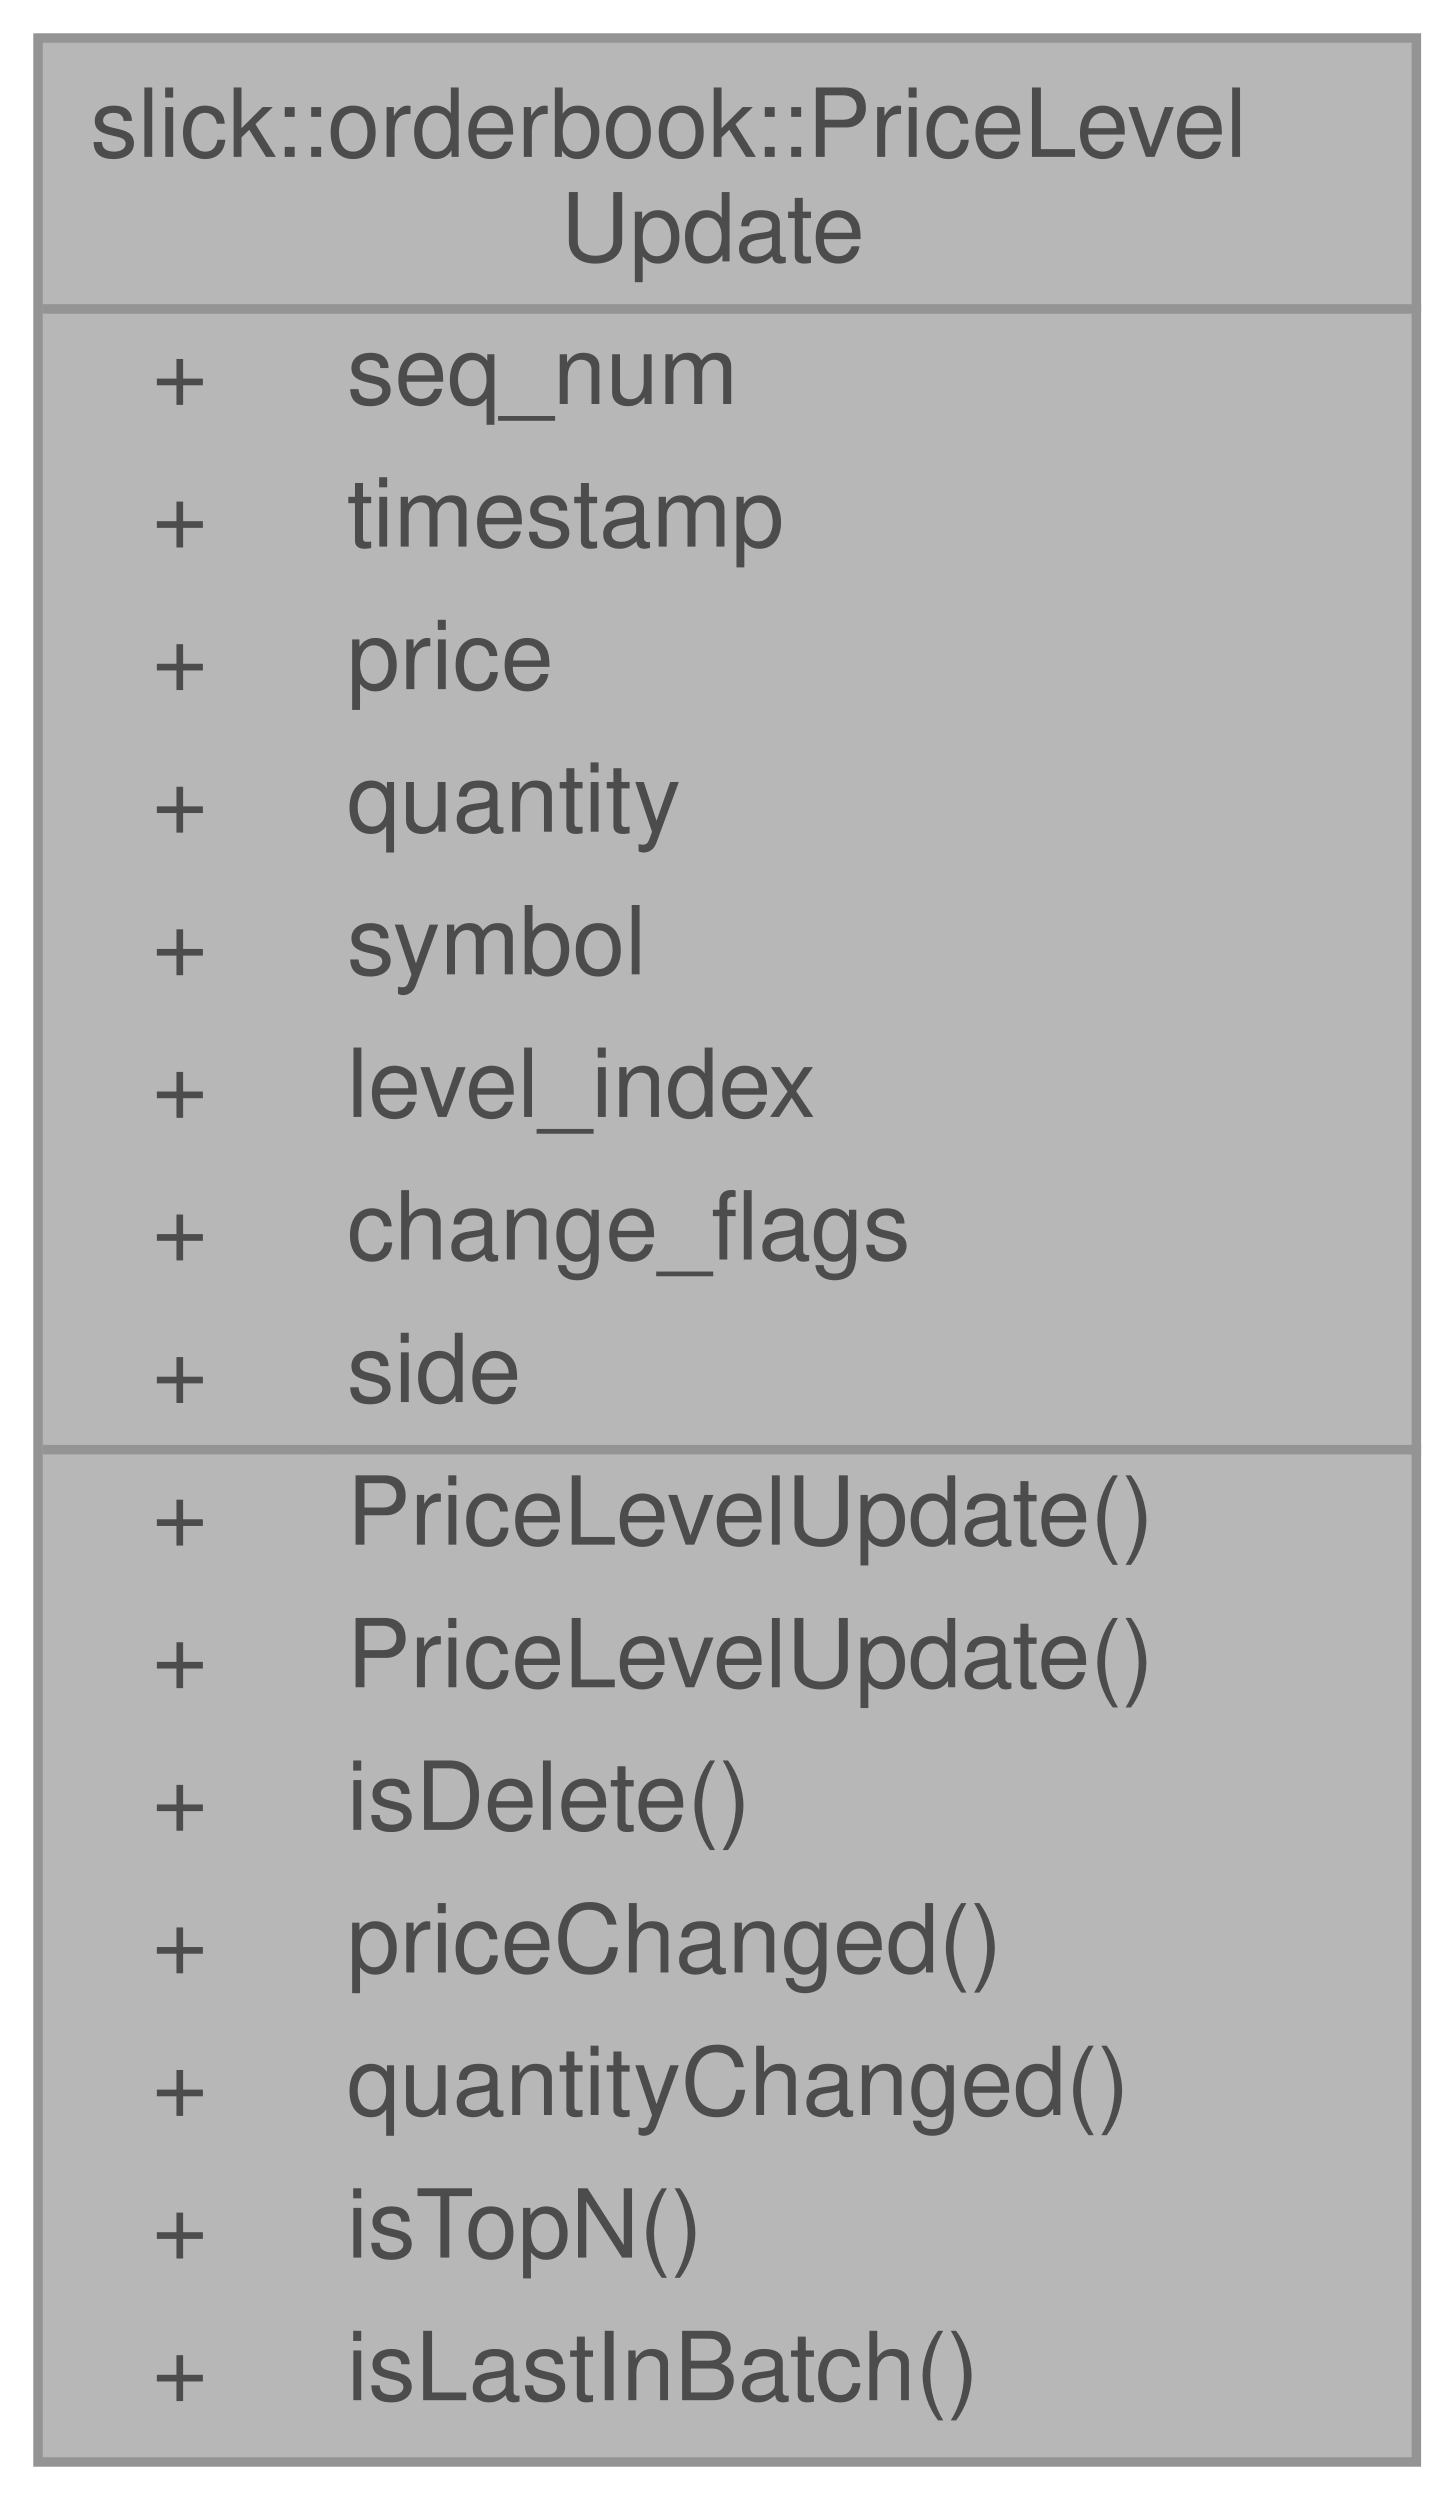
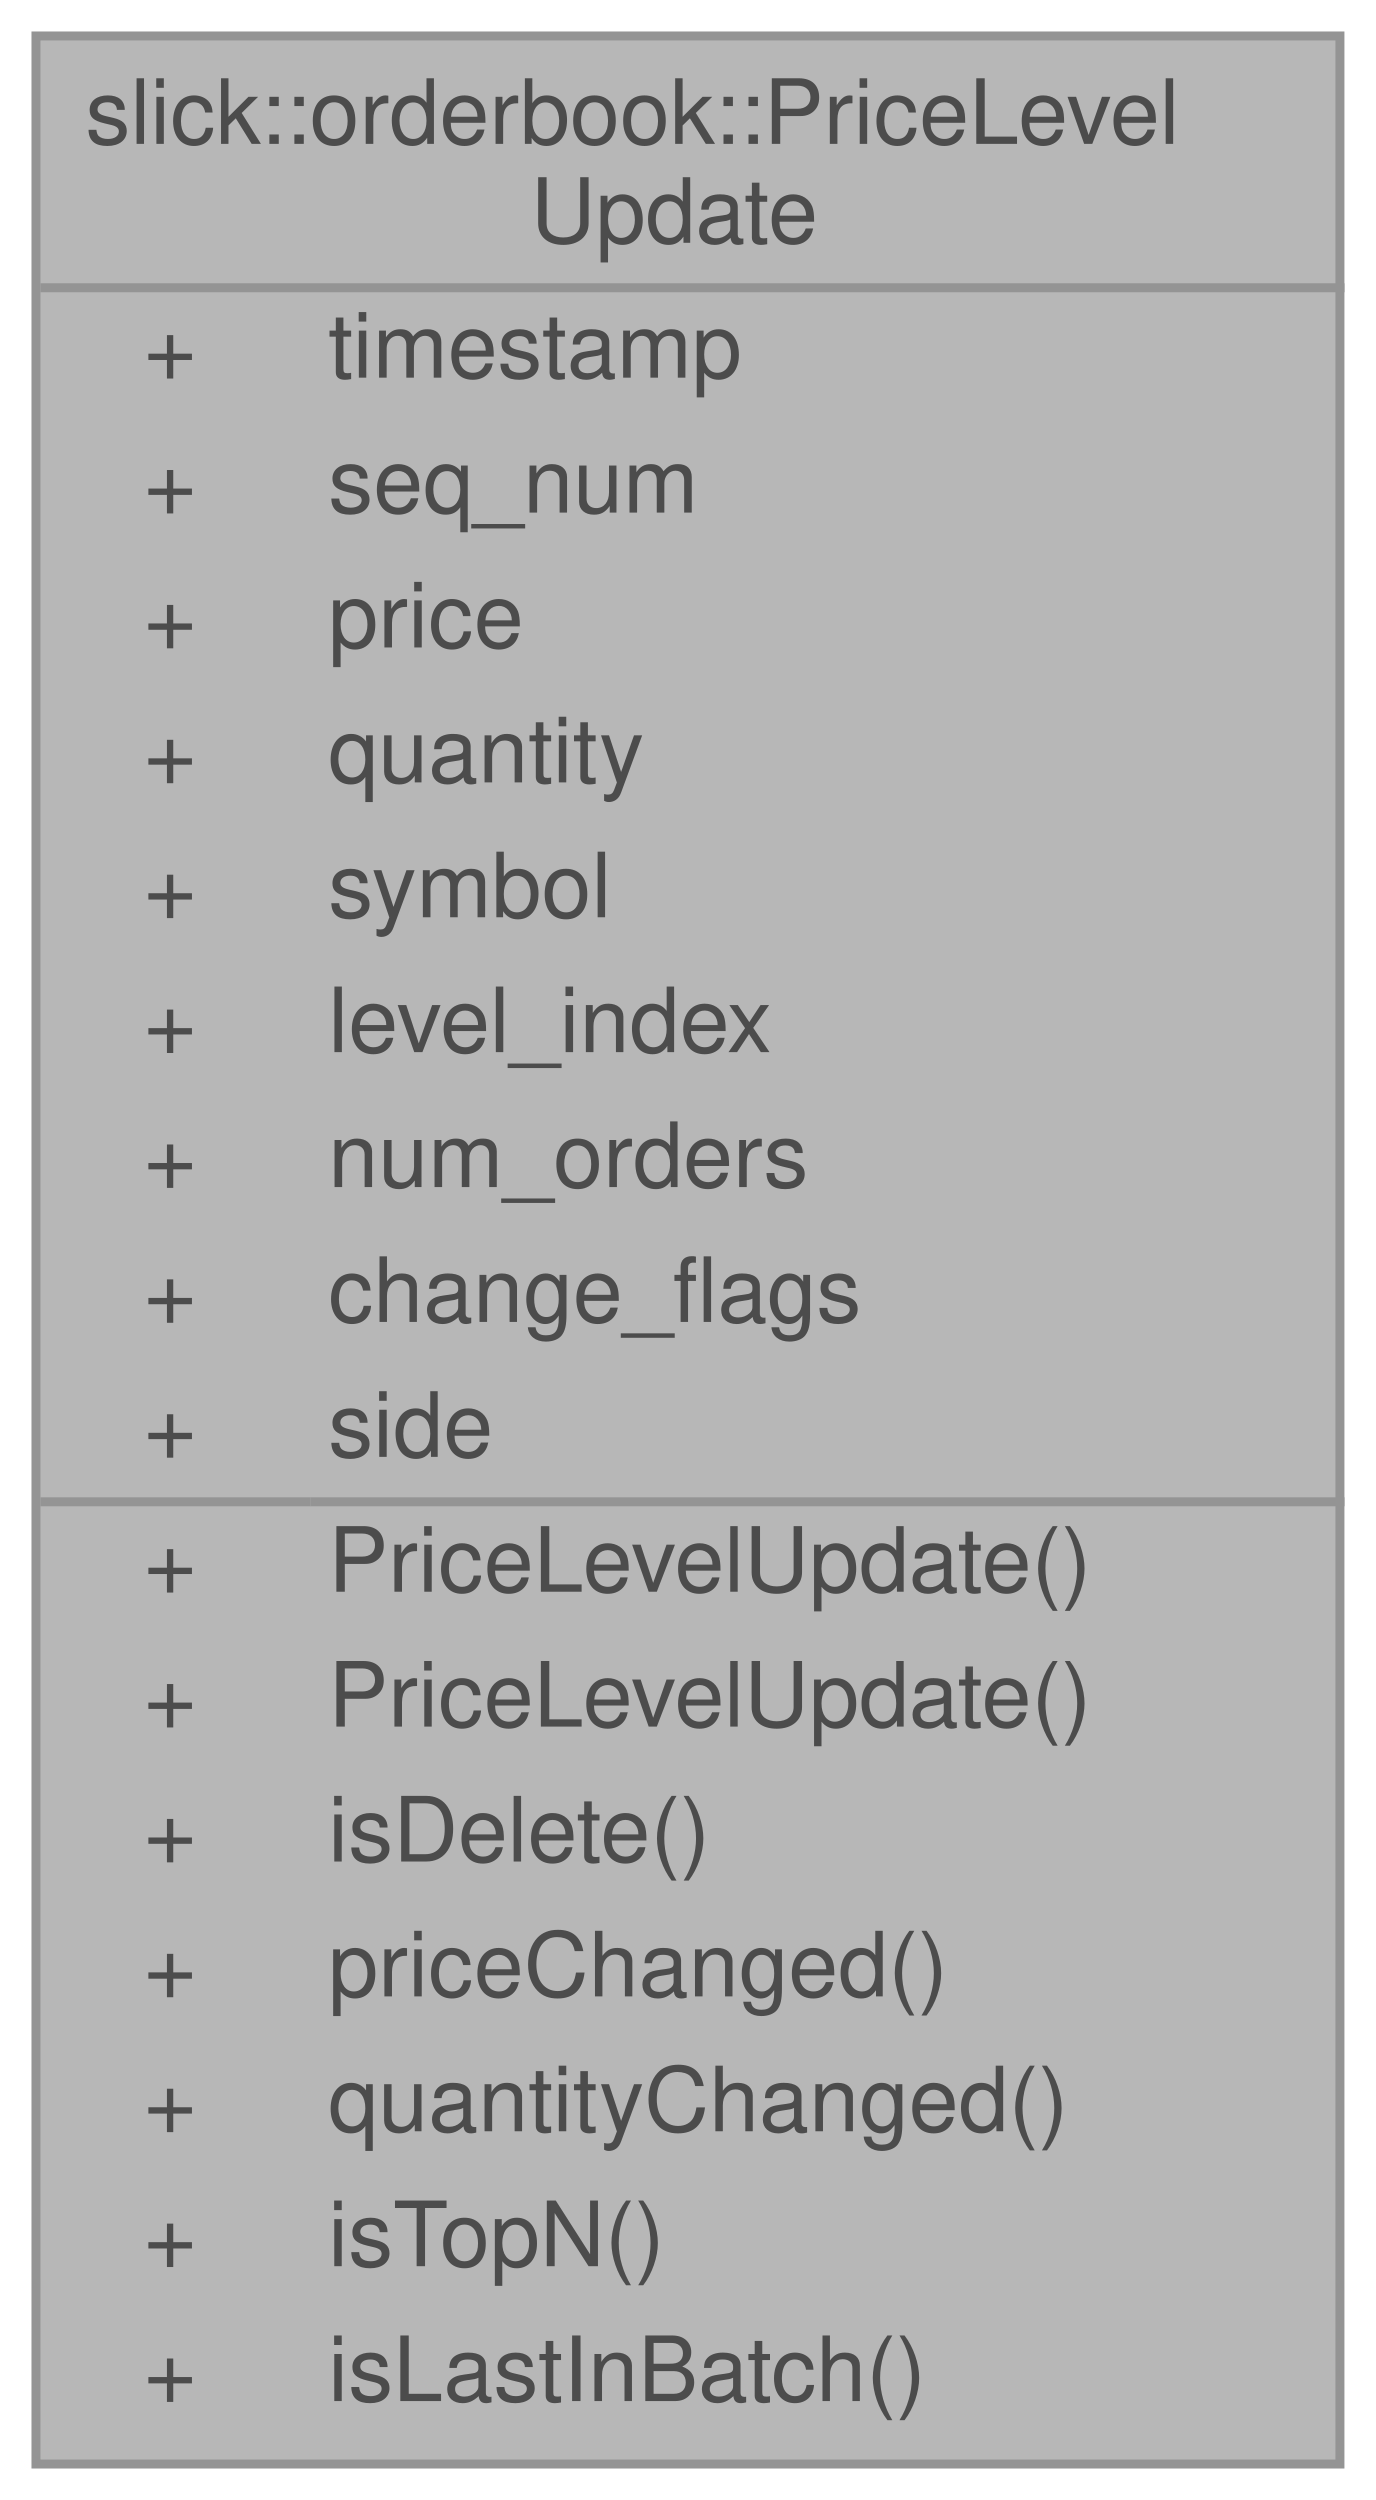
- <svg xmlns="http://www.w3.org/2000/svg" xmlns:xlink="http://www.w3.org/1999/xlink" width="153pt" height="263pt" viewBox="0.00 0.00 153.00 263.00">
+ <svg xmlns="http://www.w3.org/2000/svg" xmlns:xlink="http://www.w3.org/1999/xlink" width="153pt" height="278pt" viewBox="0.00 0.00 153.00 278.00">
  <svg id="main" version="1.1" xml:space="preserve">
    <style type="text/css">
.node, .edge {opacity: 0.7;}
.node.selected, .edge.selected {opacity: 1;}
.edge:hover path { stroke: red; }
.edge:hover polygon { stroke: red; fill: red; }
</style>
    <svg id="graph" class="graph">
-       <g id="graph0" class="graph" transform="scale(1 1) rotate(0) translate(4 259)">
+       <g id="graph0" class="graph" transform="scale(1 1) rotate(0) translate(4 274)">
        <g id="Node000001" class="node">
          <g id="a_Node000001">
            <a xlink:title="Level 2 price level update event Note: quantity = 0 implies the price level should be deleted.">
-               <polygon fill="#999999" stroke="transparent" points="145,-255 0,-255 0,0 145,0 145,-255" />
-               <text text-anchor="start" x="5.5" y="-242.5" font-family="Helvetica,sans-Serif" font-size="10.00">slick::orderbook::PriceLevel</text>
-               <text text-anchor="start" x="55" y="-231.5" font-family="Helvetica,sans-Serif" font-size="10.00">Update</text>
-               <text text-anchor="start" x="12" y="-216.5" font-family="Helvetica,sans-Serif" font-size="10.00">+</text>
-               <text text-anchor="start" x="32.5" y="-216.5" font-family="Helvetica,sans-Serif" font-size="10.00">seq_num</text>
-               <text text-anchor="start" x="12" y="-201.5" font-family="Helvetica,sans-Serif" font-size="10.00">+</text>
-               <text text-anchor="start" x="32.5" y="-201.5" font-family="Helvetica,sans-Serif" font-size="10.00">timestamp</text>
-               <text text-anchor="start" x="12" y="-186.5" font-family="Helvetica,sans-Serif" font-size="10.00">+</text>
-               <text text-anchor="start" x="32.5" y="-186.5" font-family="Helvetica,sans-Serif" font-size="10.00">price</text>
-               <text text-anchor="start" x="12" y="-171.5" font-family="Helvetica,sans-Serif" font-size="10.00">+</text>
-               <text text-anchor="start" x="32.5" y="-171.5" font-family="Helvetica,sans-Serif" font-size="10.00">quantity</text>
-               <text text-anchor="start" x="12" y="-156.5" font-family="Helvetica,sans-Serif" font-size="10.00">+</text>
-               <text text-anchor="start" x="32.5" y="-156.5" font-family="Helvetica,sans-Serif" font-size="10.00">symbol</text>
-               <text text-anchor="start" x="12" y="-141.5" font-family="Helvetica,sans-Serif" font-size="10.00">+</text>
-               <text text-anchor="start" x="32.5" y="-141.5" font-family="Helvetica,sans-Serif" font-size="10.00">level_index</text>
-               <text text-anchor="start" x="12" y="-126.5" font-family="Helvetica,sans-Serif" font-size="10.00">+</text>
-               <text text-anchor="start" x="32.5" y="-126.5" font-family="Helvetica,sans-Serif" font-size="10.00">change_flags</text>
-               <text text-anchor="start" x="12" y="-111.5" font-family="Helvetica,sans-Serif" font-size="10.00">+</text>
-               <text text-anchor="start" x="32.5" y="-111.5" font-family="Helvetica,sans-Serif" font-size="10.00">side</text>
-               <text text-anchor="start" x="12" y="-96.5" font-family="Helvetica,sans-Serif" font-size="10.00">+</text>
-               <text text-anchor="start" x="32.5" y="-96.5" font-family="Helvetica,sans-Serif" font-size="10.00">PriceLevelUpdate()</text>
-               <text text-anchor="start" x="12" y="-81.5" font-family="Helvetica,sans-Serif" font-size="10.00">+</text>
-               <text text-anchor="start" x="32.5" y="-81.5" font-family="Helvetica,sans-Serif" font-size="10.00">PriceLevelUpdate()</text>
-               <text text-anchor="start" x="12" y="-66.5" font-family="Helvetica,sans-Serif" font-size="10.00">+</text>
-               <text text-anchor="start" x="32.5" y="-66.5" font-family="Helvetica,sans-Serif" font-size="10.00">isDelete()</text>
-               <text text-anchor="start" x="12" y="-51.5" font-family="Helvetica,sans-Serif" font-size="10.00">+</text>
-               <text text-anchor="start" x="32.5" y="-51.5" font-family="Helvetica,sans-Serif" font-size="10.00">priceChanged()</text>
-               <text text-anchor="start" x="12" y="-36.5" font-family="Helvetica,sans-Serif" font-size="10.00">+</text>
-               <text text-anchor="start" x="32.5" y="-36.5" font-family="Helvetica,sans-Serif" font-size="10.00">quantityChanged()</text>
-               <text text-anchor="start" x="12" y="-21.5" font-family="Helvetica,sans-Serif" font-size="10.00">+</text>
-               <text text-anchor="start" x="32.5" y="-21.5" font-family="Helvetica,sans-Serif" font-size="10.00">isTopN()</text>
-               <text text-anchor="start" x="12" y="-6.5" font-family="Helvetica,sans-Serif" font-size="10.00">+</text>
-               <text text-anchor="start" x="32.5" y="-6.5" font-family="Helvetica,sans-Serif" font-size="10.00">isLastInBatch()</text>
-               <polygon fill="#666666" stroke="#666666" points="0.5,-226.5 0.5,-226.5 145.5,-226.5 145.5,-226.5 0.5,-226.5" />
-               <polygon fill="#666666" stroke="#666666" points="0.5,-106.5 0.5,-106.5 30.5,-106.5 30.5,-106.5 0.5,-106.5" />
-               <polygon fill="#666666" stroke="#666666" points="30.5,-106.5 30.5,-106.5 145.5,-106.5 145.5,-106.5 30.5,-106.5" />
-               <polygon fill="none" stroke="#666666" points="0,0 0,-255 145,-255 145,0 0,0" />
+               <polygon fill="#999999" stroke="transparent" points="145,-270 0,-270 0,0 145,0 145,-270" />
+               <text text-anchor="start" x="5.5" y="-258" font-family="Helvetica,sans-Serif" font-size="10.00">slick::orderbook::PriceLevel</text>
+               <text text-anchor="start" x="55" y="-247" font-family="Helvetica,sans-Serif" font-size="10.00">Update</text>
+               <text text-anchor="start" x="12" y="-232" font-family="Helvetica,sans-Serif" font-size="10.00">+</text>
+               <text text-anchor="start" x="32.5" y="-232" font-family="Helvetica,sans-Serif" font-size="10.00">timestamp</text>
+               <text text-anchor="start" x="12" y="-217" font-family="Helvetica,sans-Serif" font-size="10.00">+</text>
+               <text text-anchor="start" x="32.5" y="-217" font-family="Helvetica,sans-Serif" font-size="10.00">seq_num</text>
+               <text text-anchor="start" x="12" y="-202" font-family="Helvetica,sans-Serif" font-size="10.00">+</text>
+               <text text-anchor="start" x="32.5" y="-202" font-family="Helvetica,sans-Serif" font-size="10.00">price</text>
+               <text text-anchor="start" x="12" y="-187" font-family="Helvetica,sans-Serif" font-size="10.00">+</text>
+               <text text-anchor="start" x="32.5" y="-187" font-family="Helvetica,sans-Serif" font-size="10.00">quantity</text>
+               <text text-anchor="start" x="12" y="-172" font-family="Helvetica,sans-Serif" font-size="10.00">+</text>
+               <text text-anchor="start" x="32.5" y="-172" font-family="Helvetica,sans-Serif" font-size="10.00">symbol</text>
+               <text text-anchor="start" x="12" y="-157" font-family="Helvetica,sans-Serif" font-size="10.00">+</text>
+               <text text-anchor="start" x="32.5" y="-157" font-family="Helvetica,sans-Serif" font-size="10.00">level_index</text>
+               <text text-anchor="start" x="12" y="-142" font-family="Helvetica,sans-Serif" font-size="10.00">+</text>
+               <text text-anchor="start" x="32.5" y="-142" font-family="Helvetica,sans-Serif" font-size="10.00">num_orders</text>
+               <text text-anchor="start" x="12" y="-127" font-family="Helvetica,sans-Serif" font-size="10.00">+</text>
+               <text text-anchor="start" x="32.5" y="-127" font-family="Helvetica,sans-Serif" font-size="10.00">change_flags</text>
+               <text text-anchor="start" x="12" y="-112" font-family="Helvetica,sans-Serif" font-size="10.00">+</text>
+               <text text-anchor="start" x="32.5" y="-112" font-family="Helvetica,sans-Serif" font-size="10.00">side</text>
+               <text text-anchor="start" x="12" y="-97" font-family="Helvetica,sans-Serif" font-size="10.00">+</text>
+               <text text-anchor="start" x="32.5" y="-97" font-family="Helvetica,sans-Serif" font-size="10.00">PriceLevelUpdate()</text>
+               <text text-anchor="start" x="12" y="-82" font-family="Helvetica,sans-Serif" font-size="10.00">+</text>
+               <text text-anchor="start" x="32.5" y="-82" font-family="Helvetica,sans-Serif" font-size="10.00">PriceLevelUpdate()</text>
+               <text text-anchor="start" x="12" y="-67" font-family="Helvetica,sans-Serif" font-size="10.00">+</text>
+               <text text-anchor="start" x="32.5" y="-67" font-family="Helvetica,sans-Serif" font-size="10.00">isDelete()</text>
+               <text text-anchor="start" x="12" y="-52" font-family="Helvetica,sans-Serif" font-size="10.00">+</text>
+               <text text-anchor="start" x="32.5" y="-52" font-family="Helvetica,sans-Serif" font-size="10.00">priceChanged()</text>
+               <text text-anchor="start" x="12" y="-37" font-family="Helvetica,sans-Serif" font-size="10.00">+</text>
+               <text text-anchor="start" x="32.5" y="-37" font-family="Helvetica,sans-Serif" font-size="10.00">quantityChanged()</text>
+               <text text-anchor="start" x="12" y="-22" font-family="Helvetica,sans-Serif" font-size="10.00">+</text>
+               <text text-anchor="start" x="32.5" y="-22" font-family="Helvetica,sans-Serif" font-size="10.00">isTopN()</text>
+               <text text-anchor="start" x="12" y="-7" font-family="Helvetica,sans-Serif" font-size="10.00">+</text>
+               <text text-anchor="start" x="32.5" y="-7" font-family="Helvetica,sans-Serif" font-size="10.00">isLastInBatch()</text>
+               <polygon fill="#666666" stroke="#666666" points="0.5,-242 0.5,-242 145.5,-242 145.5,-242 0.5,-242" />
+               <polygon fill="#666666" stroke="#666666" points="0.5,-107 0.5,-107 30.5,-107 30.5,-107 0.5,-107" />
+               <polygon fill="#666666" stroke="#666666" points="30.5,-107 30.5,-107 145.5,-107 145.5,-107 30.5,-107" />
+               <polygon fill="none" stroke="#666666" points="0,0 0,-270 145,-270 145,0 0,0" />
            </a>
          </g>
        </g>
      </g>
    </svg>
  </svg>
  <style type="text/css">

[data-mouse-over-selected='false'] { opacity: 0.7; }
[data-mouse-over-selected='true']  { opacity: 1.0; }

</style>
</svg>
